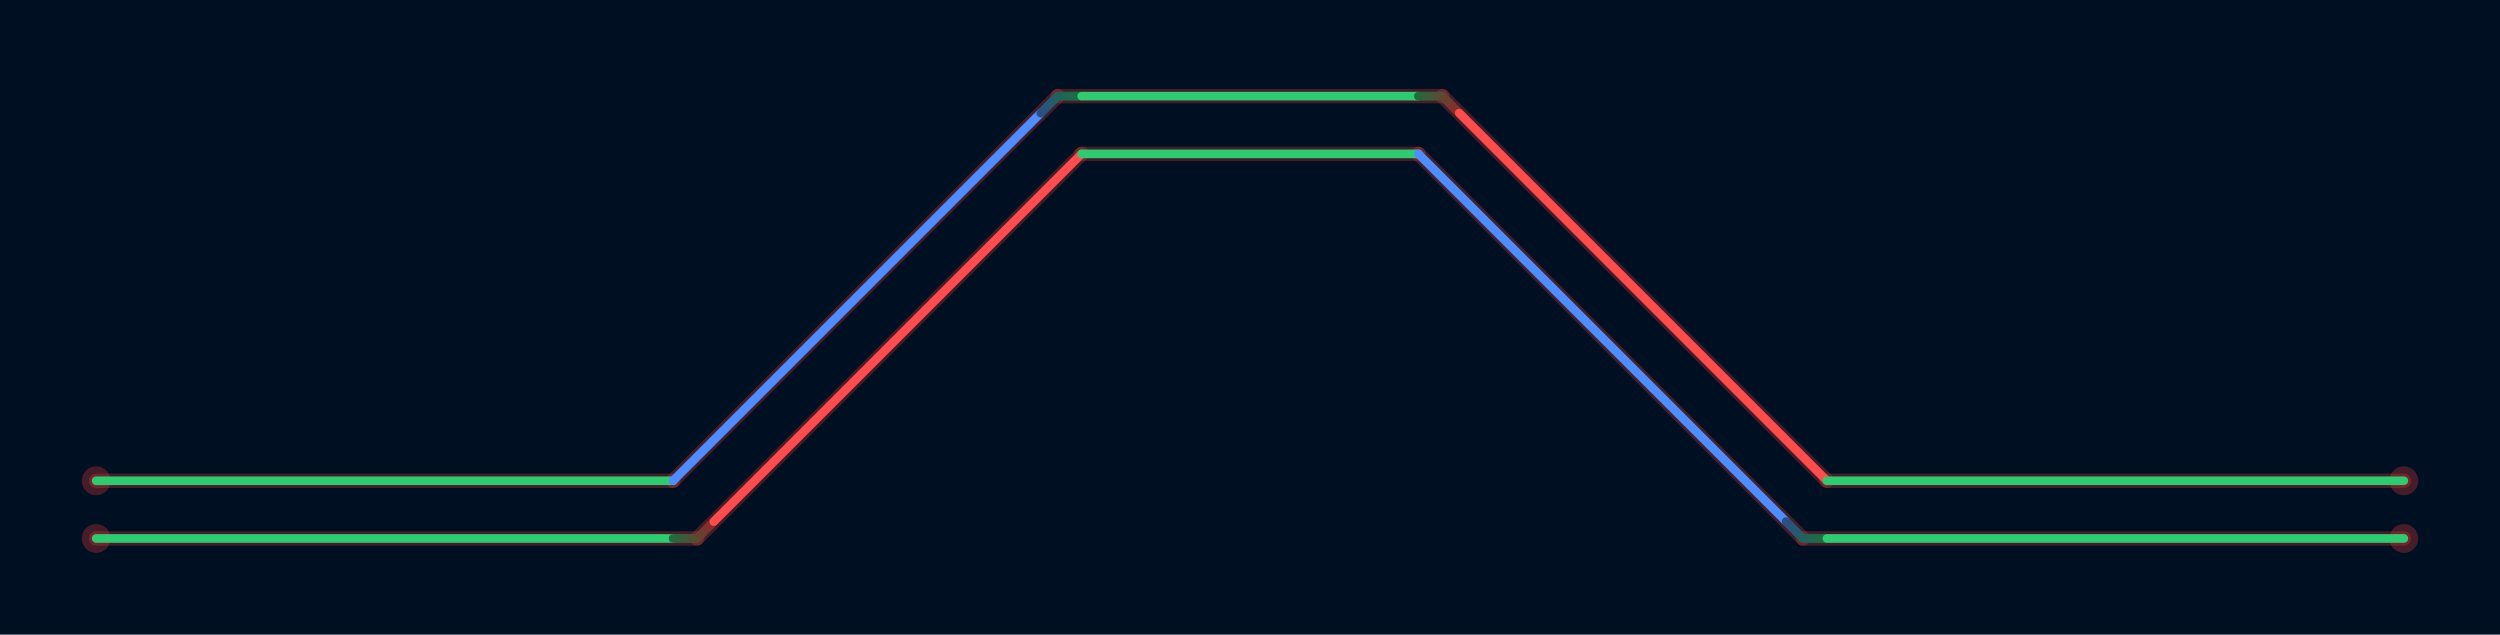
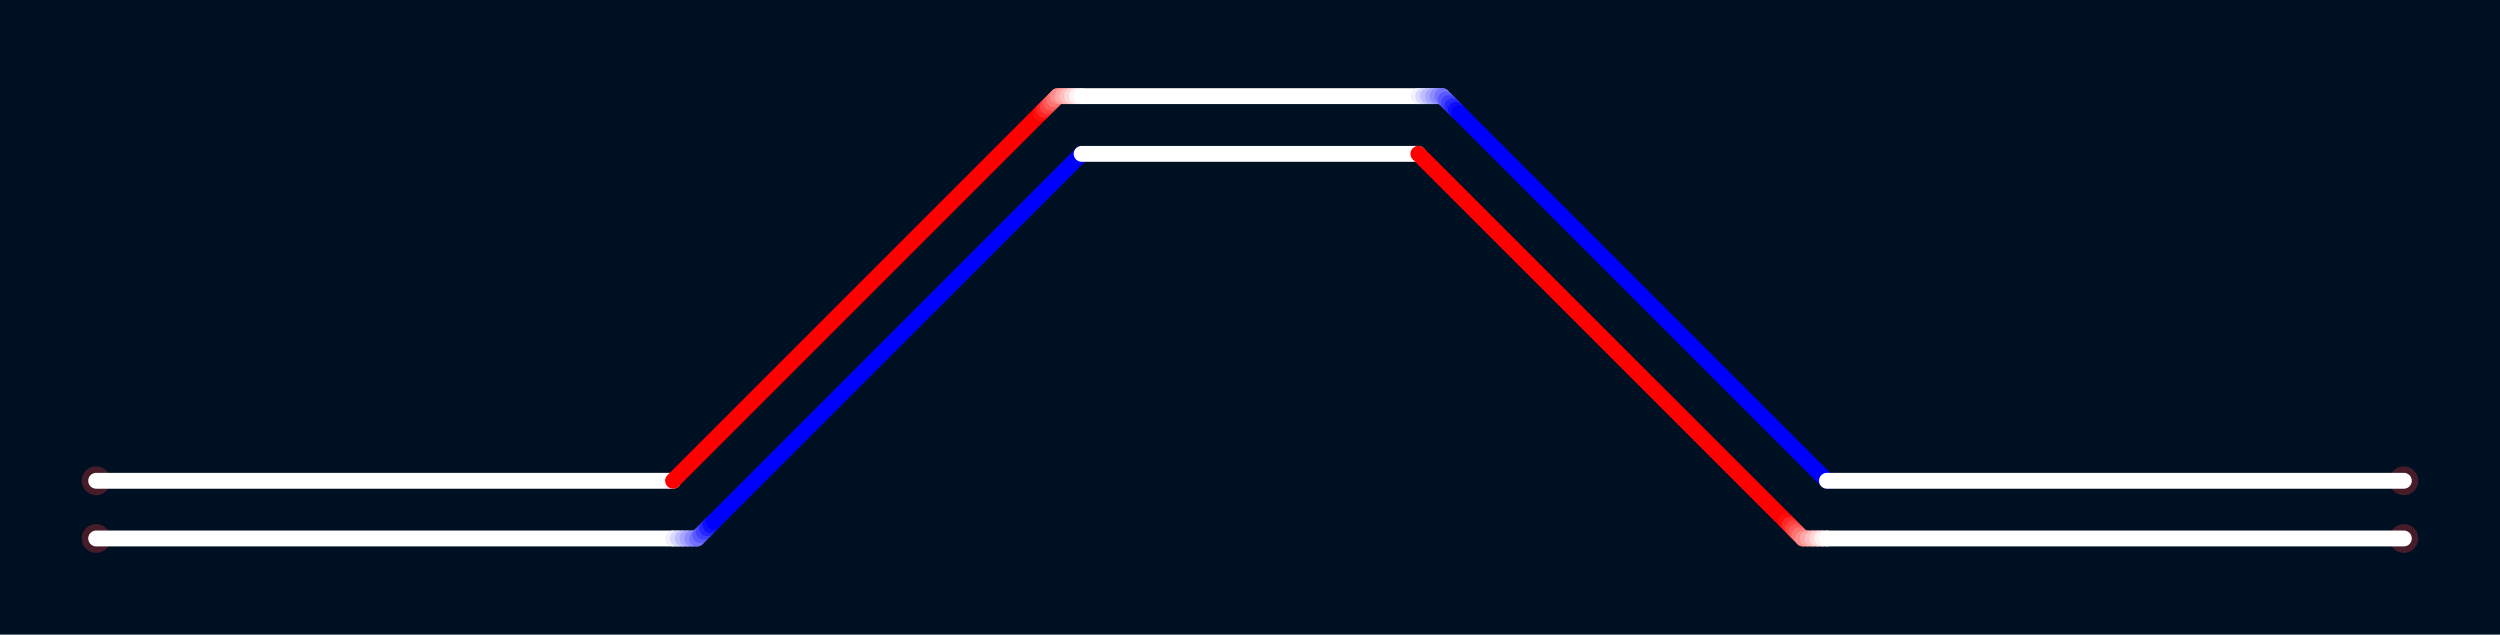
<svg xmlns="http://www.w3.org/2000/svg" width="1040" height="264" viewBox="-13 -5.3 26 6.6">
  <rect x="-13" y="-5.3" width="26" height="6.6" fill="rgb(0, 16, 35)" />
  <g transform="scale(1 -1)">
    <circle cx="-12" cy="0.3" r="0.15" fill="rgb(200, 52, 52)" opacity="0.35" />
    <circle cx="-12" cy="-0.3" r="0.15" fill="rgb(200, 52, 52)" opacity="0.35" />
    <circle cx="12" cy="0.3" r="0.15" fill="rgb(200, 52, 52)" opacity="0.35" />
    <circle cx="12" cy="-0.3" r="0.15" fill="rgb(200, 52, 52)" opacity="0.35" />
    <line x1="-12" y1="0.3" x2="-6" y2="0.3" stroke="rgb(200, 52, 52)" stroke-width="0.15" stroke-linecap="round" opacity="0.35" />
    <line x1="-6" y1="0.3" x2="-2" y2="4.3" stroke="rgb(200, 52, 52)" stroke-width="0.15" stroke-linecap="round" opacity="0.35" />
    <line x1="-2" y1="4.3" x2="2" y2="4.3" stroke="rgb(200, 52, 52)" stroke-width="0.15" stroke-linecap="round" opacity="0.35" />
    <line x1="2" y1="4.3" x2="6" y2="0.3" stroke="rgb(200, 52, 52)" stroke-width="0.15" stroke-linecap="round" opacity="0.35" />
    <line x1="6" y1="0.3" x2="12" y2="0.3" stroke="rgb(200, 52, 52)" stroke-width="0.15" stroke-linecap="round" opacity="0.35" />
    <line x1="-12" y1="-0.3" x2="-5.751" y2="-0.3" stroke="rgb(200, 52, 52)" stroke-width="0.15" stroke-linecap="round" opacity="0.35" />
    <line x1="-5.751" y1="-0.3" x2="-1.751" y2="3.7" stroke="rgb(200, 52, 52)" stroke-width="0.15" stroke-linecap="round" opacity="0.35" />
    <line x1="-1.751" y1="3.7" x2="1.751" y2="3.7" stroke="rgb(200, 52, 52)" stroke-width="0.15" stroke-linecap="round" opacity="0.35" />
    <line x1="1.751" y1="3.7" x2="5.751" y2="-0.3" stroke="rgb(200, 52, 52)" stroke-width="0.15" stroke-linecap="round" opacity="0.35" />
    <line x1="5.751" y1="-0.3" x2="12" y2="-0.3" stroke="rgb(200, 52, 52)" stroke-width="0.15" stroke-linecap="round" opacity="0.35" />
-     <line x1="-12" y1="0.3" x2="-6" y2="0.3" stroke="rgb(46, 204, 113)" stroke-width="0.09" stroke-linecap="round" opacity="1" />
-     <line x1="-6" y1="0.3" x2="-2.176" y2="4.124" stroke="rgb(77, 141, 255)" stroke-width="0.09" stroke-linecap="round" opacity="1" />
-     <line x1="-2.176" y1="4.124" x2="-2.141" y2="4.159" stroke="rgb(41, 79, 136)" stroke-width="0.09" stroke-linecap="round" opacity="1" />
-     <line x1="-2.141" y1="4.159" x2="-2.105" y2="4.195" stroke="rgb(40, 83, 129)" stroke-width="0.09" stroke-linecap="round" opacity="1" />
-     <line x1="-2.105" y1="4.195" x2="-2.07" y2="4.23" stroke="rgb(38, 86, 121)" stroke-width="0.09" stroke-linecap="round" opacity="1" />
-     <line x1="-2.07" y1="4.23" x2="-2.035" y2="4.265" stroke="rgb(36, 90, 113)" stroke-width="0.09" stroke-linecap="round" opacity="1" />
-     <line x1="-2.035" y1="4.265" x2="-2" y2="4.3" stroke="rgb(35, 93, 105)" stroke-width="0.09" stroke-linecap="round" opacity="1" />
-     <line x1="-2" y1="4.3" x2="-1.95" y2="4.3" stroke="rgb(33, 97, 97)" stroke-width="0.09" stroke-linecap="round" opacity="1" />
-     <line x1="-1.95" y1="4.3" x2="-1.901" y2="4.3" stroke="rgb(31, 100, 89)" stroke-width="0.09" stroke-linecap="round" opacity="1" />
-     <line x1="-1.901" y1="4.3" x2="-1.851" y2="4.3" stroke="rgb(30, 104, 82)" stroke-width="0.09" stroke-linecap="round" opacity="1" />
-     <line x1="-1.851" y1="4.3" x2="-1.801" y2="4.3" stroke="rgb(28, 107, 74)" stroke-width="0.09" stroke-linecap="round" opacity="1" />
-     <line x1="-1.801" y1="4.3" x2="-1.751" y2="4.3" stroke="rgb(26, 110, 66)" stroke-width="0.09" stroke-linecap="round" opacity="1" />
-     <line x1="-1.751" y1="4.3" x2="1.751" y2="4.3" stroke="rgb(46, 204, 113)" stroke-width="0.09" stroke-linecap="round" opacity="1" />
-     <line x1="1.751" y1="4.3" x2="1.801" y2="4.3" stroke="rgb(31, 109, 61)" stroke-width="0.09" stroke-linecap="round" opacity="1" />
-     <line x1="1.801" y1="4.3" x2="1.851" y2="4.3" stroke="rgb(43, 102, 59)" stroke-width="0.09" stroke-linecap="round" opacity="1" />
-     <line x1="1.851" y1="4.3" x2="1.901" y2="4.3" stroke="rgb(54, 95, 57)" stroke-width="0.09" stroke-linecap="round" opacity="1" />
-     <line x1="1.901" y1="4.3" x2="1.95" y2="4.3" stroke="rgb(66, 88, 55)" stroke-width="0.09" stroke-linecap="round" opacity="1" />
-     <line x1="1.95" y1="4.3" x2="2" y2="4.3" stroke="rgb(77, 81, 53)" stroke-width="0.09" stroke-linecap="round" opacity="1" />
-     <line x1="2" y1="4.3" x2="2.035" y2="4.265" stroke="rgb(89, 74, 51)" stroke-width="0.09" stroke-linecap="round" opacity="1" />
-     <line x1="2.035" y1="4.265" x2="2.07" y2="4.23" stroke="rgb(100, 67, 49)" stroke-width="0.09" stroke-linecap="round" opacity="1" />
-     <line x1="2.07" y1="4.23" x2="2.105" y2="4.195" stroke="rgb(112, 60, 47)" stroke-width="0.09" stroke-linecap="round" opacity="1" />
-     <line x1="2.105" y1="4.195" x2="2.141" y2="4.159" stroke="rgb(123, 53, 45)" stroke-width="0.09" stroke-linecap="round" opacity="1" />
-     <line x1="2.141" y1="4.159" x2="2.176" y2="4.124" stroke="rgb(135, 46, 43)" stroke-width="0.09" stroke-linecap="round" opacity="1" />
-     <line x1="2.176" y1="4.124" x2="6" y2="0.3" stroke="rgb(255, 77, 77)" stroke-width="0.09" stroke-linecap="round" opacity="1" />
-     <line x1="6" y1="0.3" x2="12" y2="0.3" stroke="rgb(46, 204, 113)" stroke-width="0.09" stroke-linecap="round" opacity="1" />
-     <line x1="-12" y1="-0.3" x2="-6" y2="-0.3" stroke="rgb(46, 204, 113)" stroke-width="0.09" stroke-linecap="round" opacity="1" />
-     <line x1="-6" y1="-0.3" x2="-5.95" y2="-0.3" stroke="rgb(31, 109, 61)" stroke-width="0.09" stroke-linecap="round" opacity="1" />
-     <line x1="-5.95" y1="-0.3" x2="-5.901" y2="-0.3" stroke="rgb(43, 102, 59)" stroke-width="0.09" stroke-linecap="round" opacity="1" />
-     <line x1="-5.901" y1="-0.3" x2="-5.851" y2="-0.3" stroke="rgb(54, 95, 57)" stroke-width="0.09" stroke-linecap="round" opacity="1" />
-     <line x1="-5.851" y1="-0.3" x2="-5.801" y2="-0.3" stroke="rgb(66, 88, 55)" stroke-width="0.09" stroke-linecap="round" opacity="1" />
-     <line x1="-5.801" y1="-0.3" x2="-5.751" y2="-0.3" stroke="rgb(77, 81, 53)" stroke-width="0.09" stroke-linecap="round" opacity="1" />
-     <line x1="-5.751" y1="-0.3" x2="-5.716" y2="-0.265" stroke="rgb(89, 74, 51)" stroke-width="0.09" stroke-linecap="round" opacity="1" />
-     <line x1="-5.716" y1="-0.265" x2="-5.681" y2="-0.23" stroke="rgb(100, 67, 49)" stroke-width="0.09" stroke-linecap="round" opacity="1" />
-     <line x1="-5.681" y1="-0.23" x2="-5.646" y2="-0.195" stroke="rgb(112, 60, 47)" stroke-width="0.09" stroke-linecap="round" opacity="1" />
-     <line x1="-5.646" y1="-0.195" x2="-5.611" y2="-0.159" stroke="rgb(123, 53, 45)" stroke-width="0.09" stroke-linecap="round" opacity="1" />
-     <line x1="-5.611" y1="-0.159" x2="-5.576" y2="-0.124" stroke="rgb(135, 46, 43)" stroke-width="0.09" stroke-linecap="round" opacity="1" />
-     <line x1="-5.576" y1="-0.124" x2="-1.751" y2="3.7" stroke="rgb(255, 77, 77)" stroke-width="0.09" stroke-linecap="round" opacity="1" />
-     <line x1="-1.751" y1="3.7" x2="1.751" y2="3.7" stroke="rgb(46, 204, 113)" stroke-width="0.09" stroke-linecap="round" opacity="1" />
-     <line x1="1.751" y1="3.7" x2="5.576" y2="-0.124" stroke="rgb(77, 141, 255)" stroke-width="0.09" stroke-linecap="round" opacity="1" />
-     <line x1="5.576" y1="-0.124" x2="5.611" y2="-0.159" stroke="rgb(41, 79, 136)" stroke-width="0.09" stroke-linecap="round" opacity="1" />
-     <line x1="5.611" y1="-0.159" x2="5.646" y2="-0.195" stroke="rgb(40, 83, 129)" stroke-width="0.09" stroke-linecap="round" opacity="1" />
-     <line x1="5.646" y1="-0.195" x2="5.681" y2="-0.23" stroke="rgb(38, 86, 121)" stroke-width="0.09" stroke-linecap="round" opacity="1" />
-     <line x1="5.681" y1="-0.23" x2="5.716" y2="-0.265" stroke="rgb(36, 90, 113)" stroke-width="0.09" stroke-linecap="round" opacity="1" />
-     <line x1="5.716" y1="-0.265" x2="5.751" y2="-0.3" stroke="rgb(35, 93, 105)" stroke-width="0.09" stroke-linecap="round" opacity="1" />
-     <line x1="5.751" y1="-0.3" x2="5.801" y2="-0.3" stroke="rgb(33, 97, 97)" stroke-width="0.09" stroke-linecap="round" opacity="1" />
-     <line x1="5.801" y1="-0.3" x2="5.851" y2="-0.3" stroke="rgb(31, 100, 89)" stroke-width="0.09" stroke-linecap="round" opacity="1" />
-     <line x1="5.851" y1="-0.3" x2="5.901" y2="-0.3" stroke="rgb(30, 104, 82)" stroke-width="0.09" stroke-linecap="round" opacity="1" />
-     <line x1="5.901" y1="-0.3" x2="5.95" y2="-0.3" stroke="rgb(28, 107, 74)" stroke-width="0.09" stroke-linecap="round" opacity="1" />
-     <line x1="5.95" y1="-0.3" x2="6" y2="-0.3" stroke="rgb(26, 110, 66)" stroke-width="0.09" stroke-linecap="round" opacity="1" />
-     <line x1="6" y1="-0.3" x2="12" y2="-0.3" stroke="rgb(46, 204, 113)" stroke-width="0.09" stroke-linecap="round" opacity="1" />
+     <line x1="-12" y1="0.3" x2="-6" y2="0.3" stroke="rgb(255, 255, 255)" stroke-width="0.165" stroke-linecap="round" opacity="1" />
+     <line x1="-6" y1="0.3" x2="-2.176" y2="4.124" stroke="rgb(255, 0, 0)" stroke-width="0.165" stroke-linecap="round" opacity="1" />
+     <line x1="-2.176" y1="4.124" x2="-2.141" y2="4.159" stroke="rgb(255, 13, 13)" stroke-width="0.165" stroke-linecap="round" opacity="1" />
+     <line x1="-2.141" y1="4.159" x2="-2.105" y2="4.195" stroke="rgb(255, 38, 38)" stroke-width="0.165" stroke-linecap="round" opacity="1" />
+     <line x1="-2.105" y1="4.195" x2="-2.07" y2="4.23" stroke="rgb(255, 64, 64)" stroke-width="0.165" stroke-linecap="round" opacity="1" />
+     <line x1="-2.07" y1="4.23" x2="-2.035" y2="4.265" stroke="rgb(255, 89, 89)" stroke-width="0.165" stroke-linecap="round" opacity="1" />
+     <line x1="-2.035" y1="4.265" x2="-2" y2="4.3" stroke="rgb(255, 115, 115)" stroke-width="0.165" stroke-linecap="round" opacity="1" />
+     <line x1="-2" y1="4.3" x2="-1.95" y2="4.3" stroke="rgb(255, 140, 140)" stroke-width="0.165" stroke-linecap="round" opacity="1" />
+     <line x1="-1.95" y1="4.3" x2="-1.901" y2="4.3" stroke="rgb(255, 166, 166)" stroke-width="0.165" stroke-linecap="round" opacity="1" />
+     <line x1="-1.901" y1="4.3" x2="-1.851" y2="4.3" stroke="rgb(255, 191, 191)" stroke-width="0.165" stroke-linecap="round" opacity="1" />
+     <line x1="-1.851" y1="4.3" x2="-1.801" y2="4.3" stroke="rgb(255, 217, 217)" stroke-width="0.165" stroke-linecap="round" opacity="1" />
+     <line x1="-1.801" y1="4.3" x2="-1.751" y2="4.3" stroke="rgb(255, 242, 242)" stroke-width="0.165" stroke-linecap="round" opacity="1" />
+     <line x1="-1.751" y1="4.3" x2="1.751" y2="4.3" stroke="rgb(255, 255, 255)" stroke-width="0.165" stroke-linecap="round" opacity="1" />
+     <line x1="1.751" y1="4.3" x2="1.801" y2="4.3" stroke="rgb(242, 242, 255)" stroke-width="0.165" stroke-linecap="round" opacity="1" />
+     <line x1="1.801" y1="4.3" x2="1.851" y2="4.3" stroke="rgb(217, 217, 255)" stroke-width="0.165" stroke-linecap="round" opacity="1" />
+     <line x1="1.851" y1="4.3" x2="1.901" y2="4.3" stroke="rgb(191, 191, 255)" stroke-width="0.165" stroke-linecap="round" opacity="1" />
+     <line x1="1.901" y1="4.3" x2="1.95" y2="4.3" stroke="rgb(166, 166, 255)" stroke-width="0.165" stroke-linecap="round" opacity="1" />
+     <line x1="1.95" y1="4.3" x2="2" y2="4.3" stroke="rgb(140, 140, 255)" stroke-width="0.165" stroke-linecap="round" opacity="1" />
+     <line x1="2" y1="4.3" x2="2.035" y2="4.265" stroke="rgb(115, 115, 255)" stroke-width="0.165" stroke-linecap="round" opacity="1" />
+     <line x1="2.035" y1="4.265" x2="2.07" y2="4.23" stroke="rgb(89, 89, 255)" stroke-width="0.165" stroke-linecap="round" opacity="1" />
+     <line x1="2.07" y1="4.23" x2="2.105" y2="4.195" stroke="rgb(64, 64, 255)" stroke-width="0.165" stroke-linecap="round" opacity="1" />
+     <line x1="2.105" y1="4.195" x2="2.141" y2="4.159" stroke="rgb(38, 38, 255)" stroke-width="0.165" stroke-linecap="round" opacity="1" />
+     <line x1="2.141" y1="4.159" x2="2.176" y2="4.124" stroke="rgb(13, 13, 255)" stroke-width="0.165" stroke-linecap="round" opacity="1" />
+     <line x1="2.176" y1="4.124" x2="6" y2="0.3" stroke="rgb(0, 0, 255)" stroke-width="0.165" stroke-linecap="round" opacity="1" />
+     <line x1="6" y1="0.3" x2="12" y2="0.3" stroke="rgb(255, 255, 255)" stroke-width="0.165" stroke-linecap="round" opacity="1" />
+     <line x1="-12" y1="-0.3" x2="-6" y2="-0.3" stroke="rgb(255, 255, 255)" stroke-width="0.165" stroke-linecap="round" opacity="1" />
+     <line x1="-6" y1="-0.3" x2="-5.95" y2="-0.3" stroke="rgb(242, 242, 255)" stroke-width="0.165" stroke-linecap="round" opacity="1" />
+     <line x1="-5.95" y1="-0.3" x2="-5.901" y2="-0.3" stroke="rgb(217, 217, 255)" stroke-width="0.165" stroke-linecap="round" opacity="1" />
+     <line x1="-5.901" y1="-0.3" x2="-5.851" y2="-0.3" stroke="rgb(191, 191, 255)" stroke-width="0.165" stroke-linecap="round" opacity="1" />
+     <line x1="-5.851" y1="-0.3" x2="-5.801" y2="-0.3" stroke="rgb(166, 166, 255)" stroke-width="0.165" stroke-linecap="round" opacity="1" />
+     <line x1="-5.801" y1="-0.3" x2="-5.751" y2="-0.3" stroke="rgb(140, 140, 255)" stroke-width="0.165" stroke-linecap="round" opacity="1" />
+     <line x1="-5.751" y1="-0.3" x2="-5.716" y2="-0.265" stroke="rgb(115, 115, 255)" stroke-width="0.165" stroke-linecap="round" opacity="1" />
+     <line x1="-5.716" y1="-0.265" x2="-5.681" y2="-0.23" stroke="rgb(89, 89, 255)" stroke-width="0.165" stroke-linecap="round" opacity="1" />
+     <line x1="-5.681" y1="-0.23" x2="-5.646" y2="-0.195" stroke="rgb(64, 64, 255)" stroke-width="0.165" stroke-linecap="round" opacity="1" />
+     <line x1="-5.646" y1="-0.195" x2="-5.611" y2="-0.159" stroke="rgb(38, 38, 255)" stroke-width="0.165" stroke-linecap="round" opacity="1" />
+     <line x1="-5.611" y1="-0.159" x2="-5.576" y2="-0.124" stroke="rgb(13, 13, 255)" stroke-width="0.165" stroke-linecap="round" opacity="1" />
+     <line x1="-5.576" y1="-0.124" x2="-1.751" y2="3.7" stroke="rgb(0, 0, 255)" stroke-width="0.165" stroke-linecap="round" opacity="1" />
+     <line x1="-1.751" y1="3.7" x2="1.751" y2="3.7" stroke="rgb(255, 255, 255)" stroke-width="0.165" stroke-linecap="round" opacity="1" />
+     <line x1="1.751" y1="3.7" x2="5.576" y2="-0.124" stroke="rgb(255, 0, 0)" stroke-width="0.165" stroke-linecap="round" opacity="1" />
+     <line x1="5.576" y1="-0.124" x2="5.611" y2="-0.159" stroke="rgb(255, 13, 13)" stroke-width="0.165" stroke-linecap="round" opacity="1" />
+     <line x1="5.611" y1="-0.159" x2="5.646" y2="-0.195" stroke="rgb(255, 38, 38)" stroke-width="0.165" stroke-linecap="round" opacity="1" />
+     <line x1="5.646" y1="-0.195" x2="5.681" y2="-0.23" stroke="rgb(255, 64, 64)" stroke-width="0.165" stroke-linecap="round" opacity="1" />
+     <line x1="5.681" y1="-0.23" x2="5.716" y2="-0.265" stroke="rgb(255, 89, 89)" stroke-width="0.165" stroke-linecap="round" opacity="1" />
+     <line x1="5.716" y1="-0.265" x2="5.751" y2="-0.3" stroke="rgb(255, 115, 115)" stroke-width="0.165" stroke-linecap="round" opacity="1" />
+     <line x1="5.751" y1="-0.3" x2="5.801" y2="-0.3" stroke="rgb(255, 140, 140)" stroke-width="0.165" stroke-linecap="round" opacity="1" />
+     <line x1="5.801" y1="-0.3" x2="5.851" y2="-0.3" stroke="rgb(255, 166, 166)" stroke-width="0.165" stroke-linecap="round" opacity="1" />
+     <line x1="5.851" y1="-0.3" x2="5.901" y2="-0.3" stroke="rgb(255, 191, 191)" stroke-width="0.165" stroke-linecap="round" opacity="1" />
+     <line x1="5.901" y1="-0.3" x2="5.95" y2="-0.3" stroke="rgb(255, 217, 217)" stroke-width="0.165" stroke-linecap="round" opacity="1" />
+     <line x1="5.95" y1="-0.3" x2="6" y2="-0.3" stroke="rgb(255, 242, 242)" stroke-width="0.165" stroke-linecap="round" opacity="1" />
+     <line x1="6" y1="-0.3" x2="12" y2="-0.3" stroke="rgb(255, 255, 255)" stroke-width="0.165" stroke-linecap="round" opacity="1" />
  </g>
</svg>
